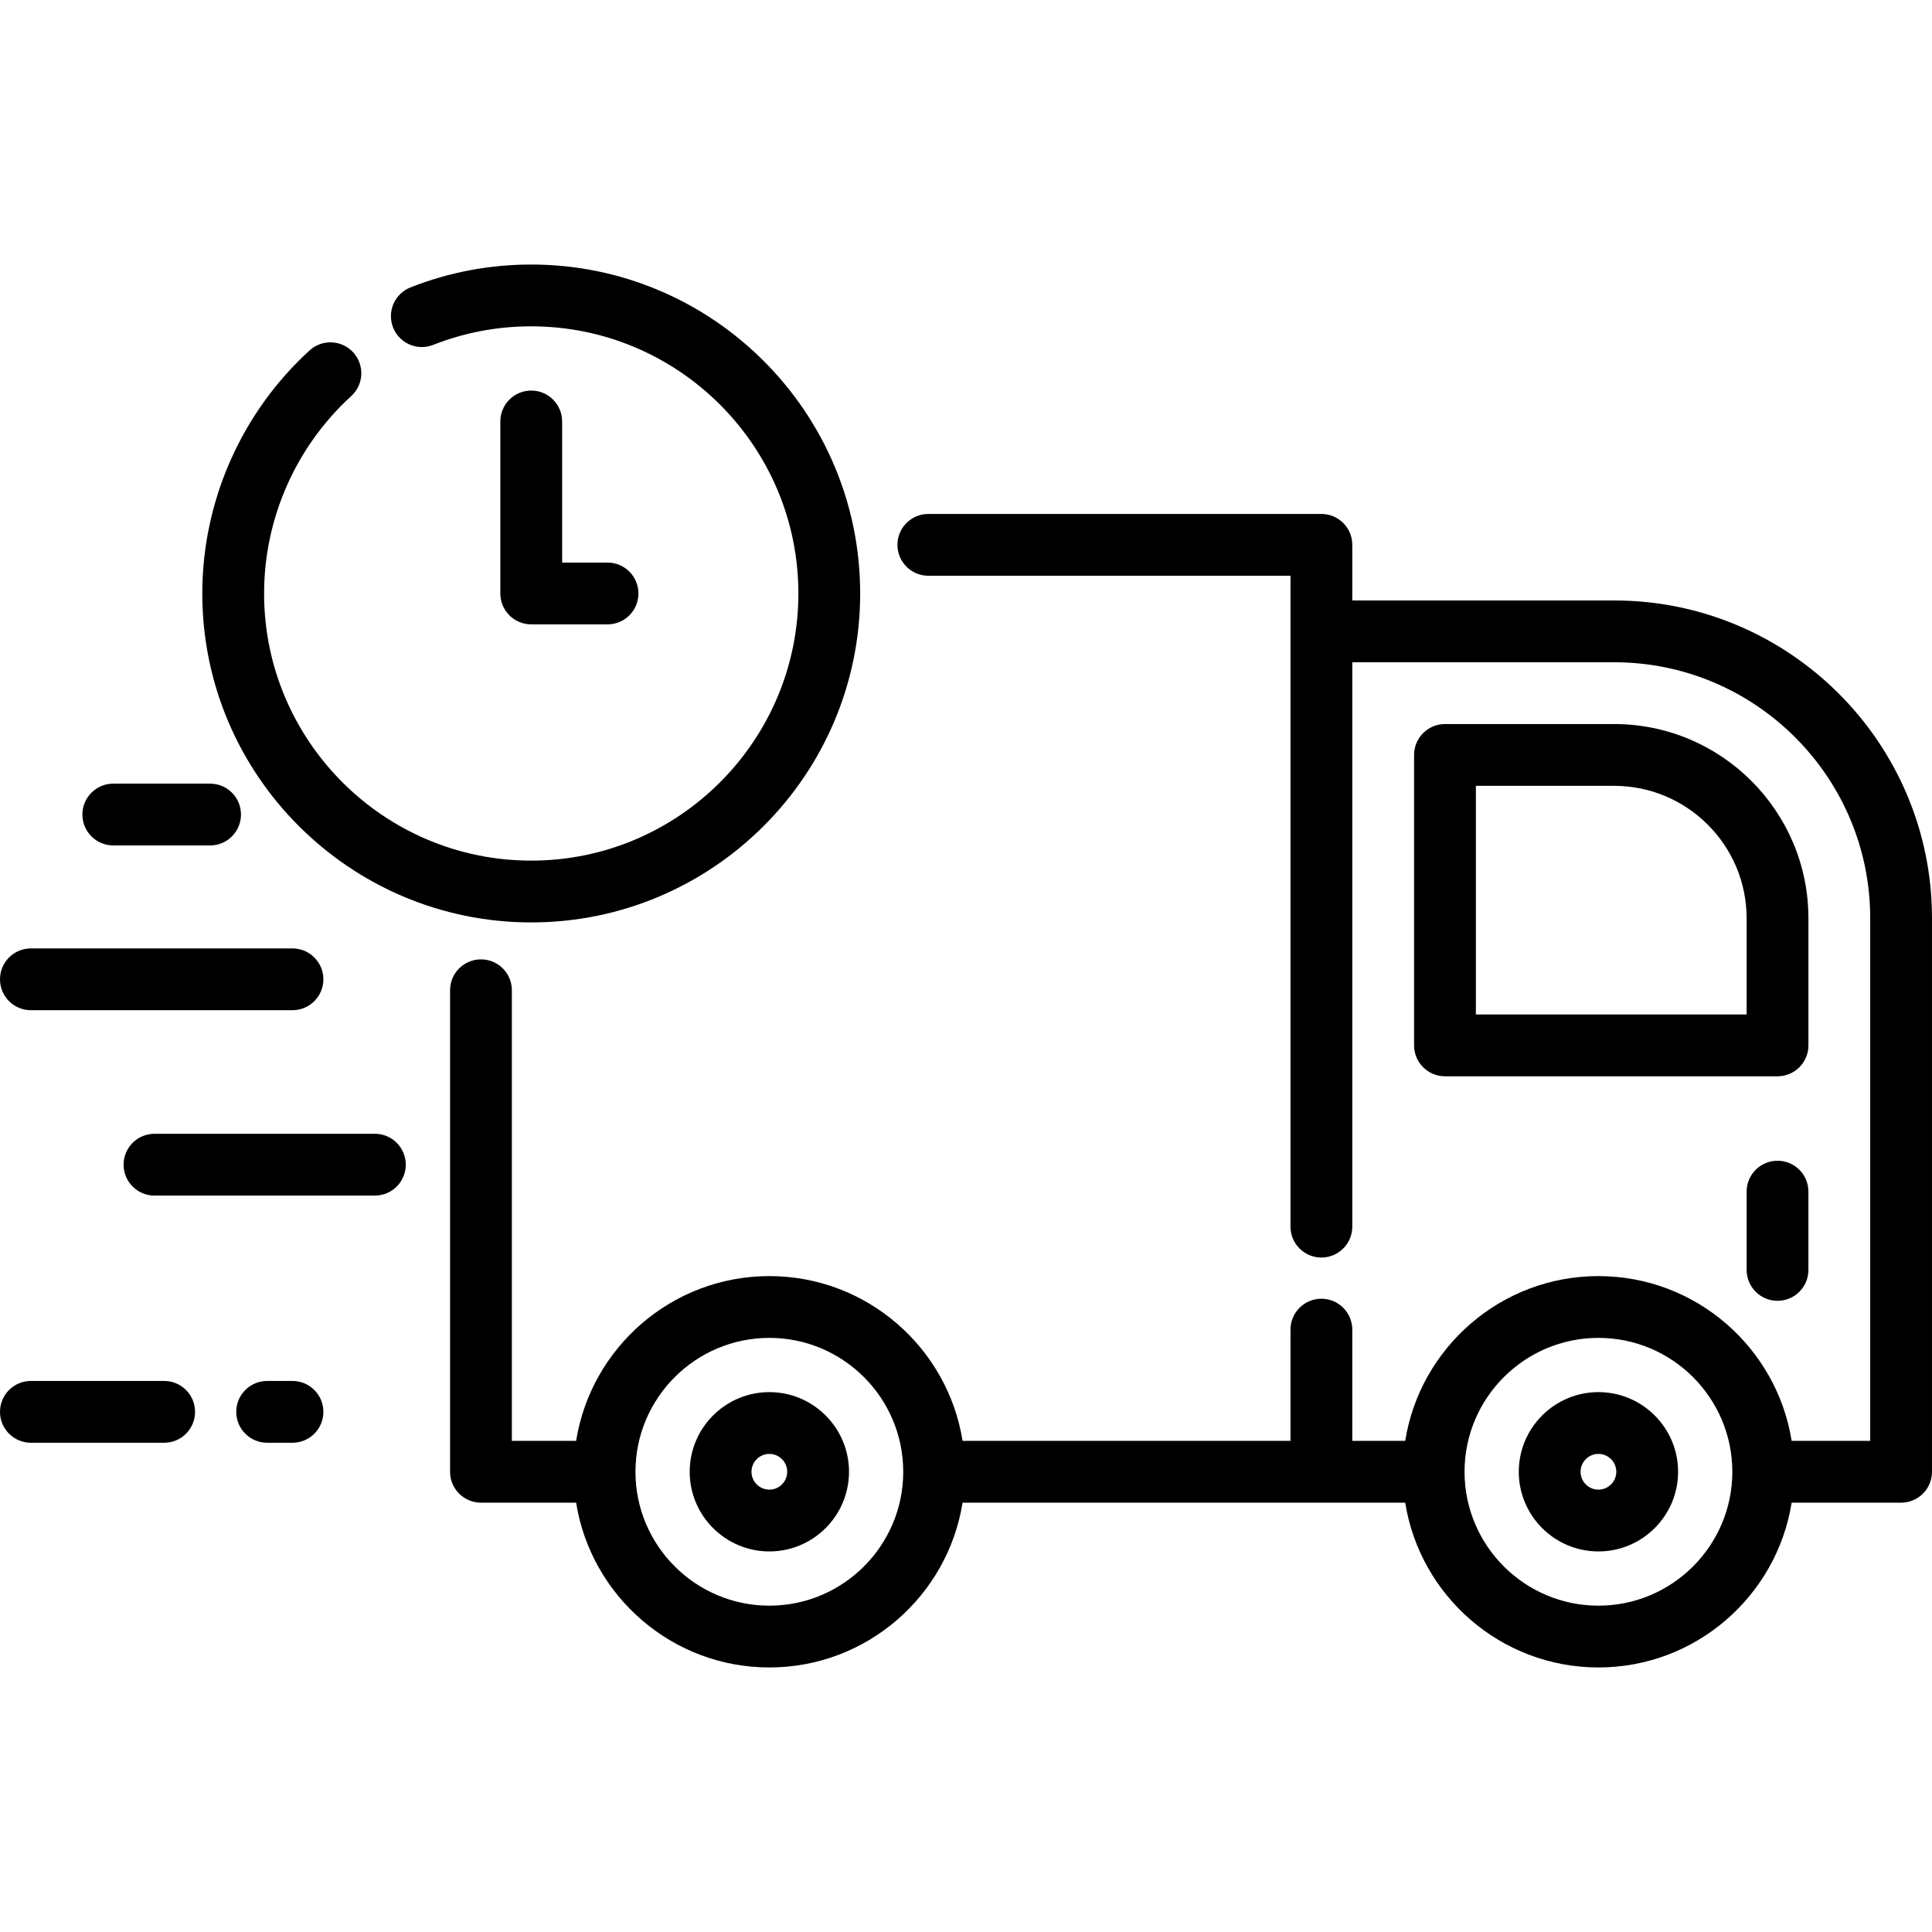
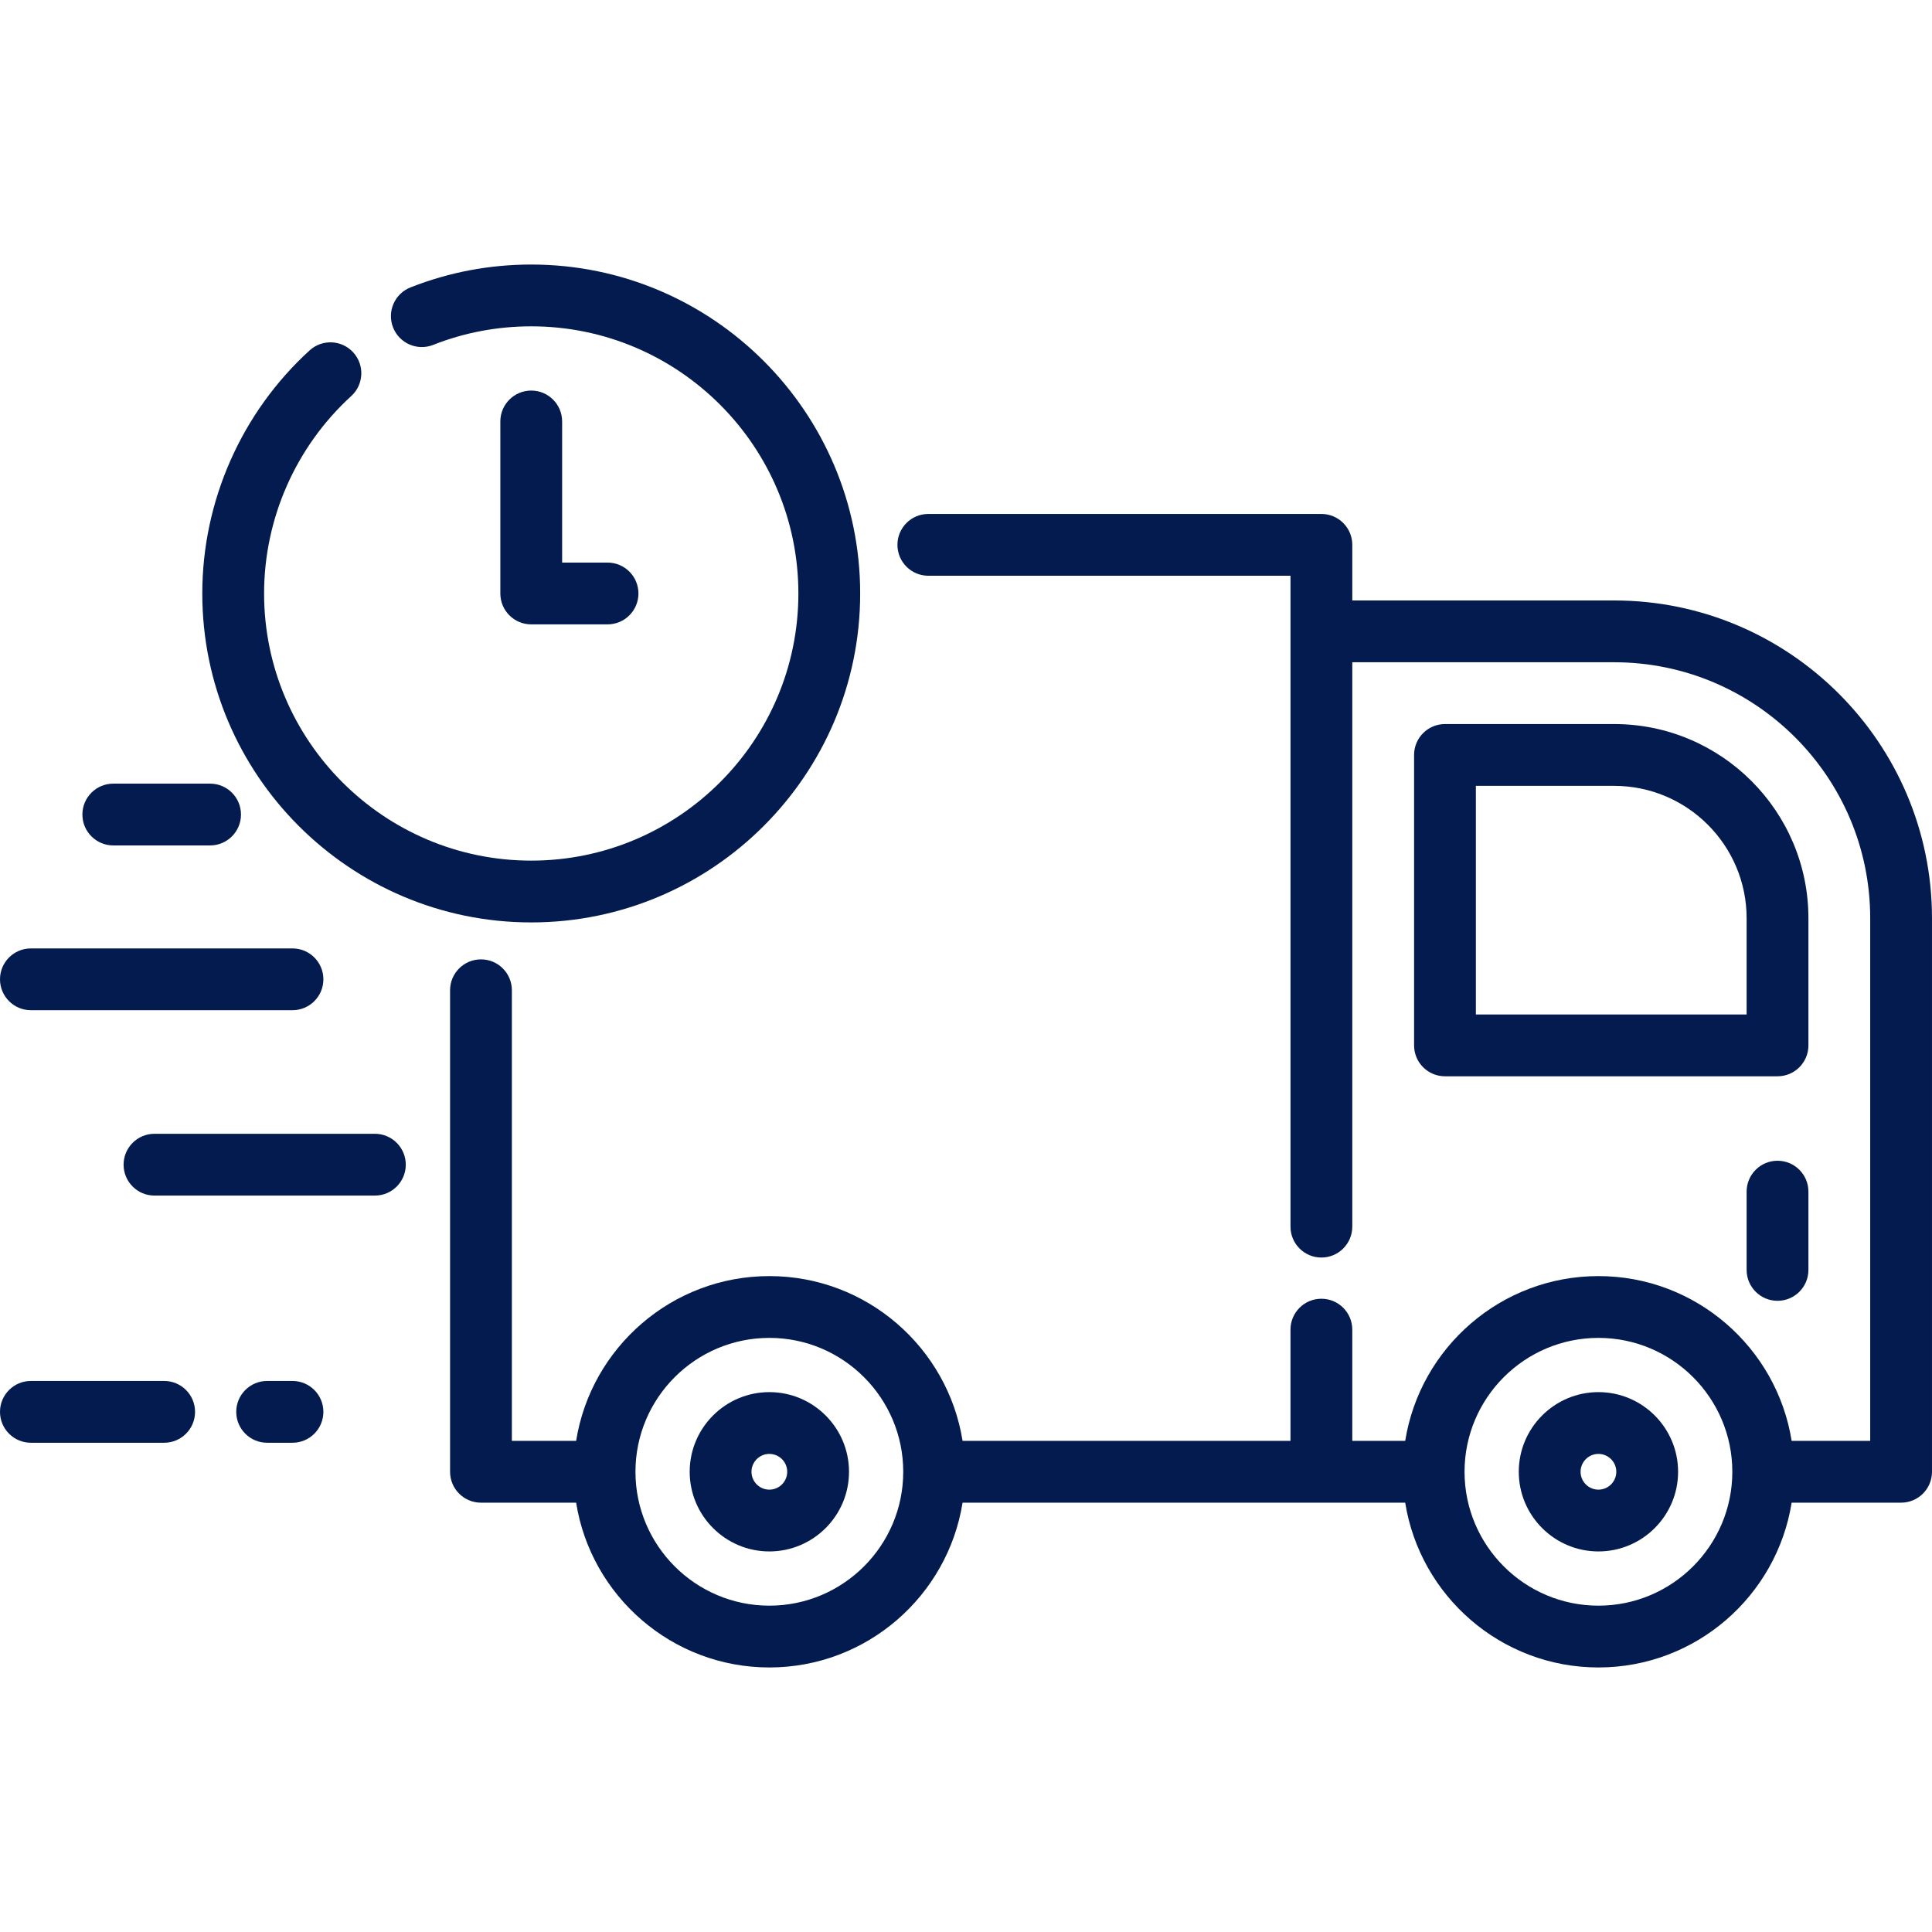
- <svg xmlns="http://www.w3.org/2000/svg" fill="black" height="100px" width="100px" version="1.1" id="Layer_1" viewBox="0 0 511.998 511.998" xml:space="preserve">
+ <svg xmlns="http://www.w3.org/2000/svg" fill="#031B4E" height="100px" width="100px" version="1.1" id="Layer_1" viewBox="0 0 511.998 511.998" xml:space="preserve">
  <g>
    <g>
      <path d="M55.676,207.671H30.023c-4.523,0-8.188,3.666-8.188,8.188s3.665,8.188,8.188,8.188h25.653    c4.523,0,8.188-3.666,8.188-8.188S60.199,207.671,55.676,207.671z" />
    </g>
  </g>
  <g>
    <g>
      <path d="M99.346,300.464H40.941c-4.523,0-8.188,3.666-8.188,8.188s3.665,8.188,8.188,8.188h58.406    c4.523,0,8.188-3.666,8.188-8.188S103.87,300.464,99.346,300.464z" />
    </g>
  </g>
  <g>
    <g>
      <path d="M77.511,251.338H8.188c-4.523,0-8.188,3.666-8.188,8.188s3.665,8.188,8.188,8.188h69.323c4.523,0,8.188-3.666,8.188-8.188    S82.034,251.338,77.511,251.338z" />
    </g>
  </g>
  <g>
    <g>
      <path d="M77.511,365.966h-6.715c-4.523,0-8.188,3.666-8.188,8.188c0,4.522,3.665,8.188,8.188,8.188h6.715    c4.523,0,8.188-3.666,8.188-8.188C85.699,369.633,82.034,365.966,77.511,365.966z" />
    </g>
  </g>
  <g>
    <g>
      <path d="M43.502,365.966H8.188c-4.523,0-8.188,3.666-8.188,8.188c0,4.522,3.665,8.188,8.188,8.188h35.314    c4.523,0,8.188-3.666,8.188-8.188C51.69,369.633,48.024,365.966,43.502,365.966z" />
    </g>
  </g>
  <g>
    <g>
      <path d="M427.771,159.128h-69.403v-14.739c0-4.522-3.665-8.188-8.188-8.188H246.016c-4.523,0-8.188,3.666-8.188,8.188    s3.665,8.188,8.188,8.188h95.976v172.495c0,4.522,3.665,8.188,8.188,8.188c4.523,0,8.188-3.666,8.188-8.188V175.504h69.403    c37.414,0,67.851,30.434,67.851,67.842v138.5h-20.818c-3.938-24.717-25.397-43.67-51.206-43.67    c-25.808,0-47.268,18.953-51.205,43.67h-14.026v-29.48c0-4.522-3.665-8.188-8.188-8.188c-4.523,0-8.188,3.666-8.188,8.188v29.48    h-86.901c-3.938-24.717-25.397-43.67-51.205-43.67s-47.268,18.953-51.206,43.67H135.65V262.43c0-4.522-3.665-8.188-8.188-8.188    s-8.188,3.666-8.188,8.188v127.604c0,4.522,3.665,8.188,8.188,8.188h25.217c3.938,24.717,25.398,43.67,51.206,43.67    s47.268-18.953,51.205-43.67h117.302c3.938,24.717,25.397,43.67,51.205,43.67s47.268-18.953,51.205-43.67h29.006    c4.523,0,8.188-3.666,8.188-8.188V243.346C512,196.908,474.214,159.128,427.771,159.128z M203.885,425.516    c-19.565,0-35.482-15.917-35.482-35.482c0-19.565,15.917-35.482,35.482-35.482c19.565,0,35.482,15.917,35.482,35.482    C239.367,409.6,223.45,425.516,203.885,425.516z M423.6,425.516c-19.561,0-35.474-15.909-35.482-35.468    c0-0.004,0.001-0.01,0.001-0.014c0-0.004-0.001-0.01-0.001-0.014c0.008-19.559,15.921-35.468,35.482-35.468    c19.565,0,35.482,15.917,35.482,35.482C459.082,409.6,443.165,425.516,423.6,425.516z" />
    </g>
  </g>
  <g>
    <g>
      <path d="M479.248,243.346c0-28.378-23.092-51.465-51.476-51.465h-44.838c-4.523,0-8.188,3.666-8.188,8.188v76.969    c0,4.522,3.665,8.188,8.188,8.188h88.128c4.523,0,8.188-3.666,8.188-8.188v-33.692H479.248z M391.121,268.851v-60.592h36.65    c19.355,0,35.1,15.741,35.1,35.089v25.503H391.121z" />
    </g>
  </g>
  <g>
    <g>
      <path d="M203.885,368.925c-11.64,0-21.11,9.47-21.11,21.11c0,11.64,9.47,21.11,21.11,21.11c11.64,0,21.11-9.47,21.11-21.11    C224.995,378.395,215.525,368.925,203.885,368.925z M203.885,394.768c-2.61,0-4.734-2.123-4.734-4.734    c0-2.61,2.123-4.734,4.734-4.734c2.61,0,4.734,2.123,4.734,4.734C208.619,392.645,206.495,394.768,203.885,394.768z" />
    </g>
  </g>
  <g>
    <g>
      <path d="M423.6,368.925c-11.64,0-21.11,9.47-21.11,21.11c0,11.64,9.47,21.11,21.11,21.11c11.64,0,21.11-9.47,21.11-21.11    C444.71,378.395,435.24,368.925,423.6,368.925z M423.6,394.768c-2.61,0-4.734-2.123-4.734-4.734c0-2.61,2.123-4.734,4.734-4.734    c2.61,0,4.734,2.123,4.734,4.734C428.333,392.645,426.21,394.768,423.6,394.768z" />
    </g>
  </g>
  <g>
    <g>
      <path d="M471.06,307.607c-4.523,0-8.188,3.666-8.188,8.188v20.743c0,4.522,3.665,8.188,8.188,8.188    c4.523,0,8.188-3.666,8.188-8.188v-20.743C479.248,311.273,475.582,307.607,471.06,307.607z" />
    </g>
  </g>
  <g>
    <g>
      <path d="M140.782,70.105c-11.045,0-21.812,2.041-32.003,6.064c-4.207,1.661-6.269,6.417-4.608,10.623    c1.661,4.207,6.418,6.268,10.623,4.608c8.266-3.264,17.01-4.919,25.988-4.919c39.037,0,70.796,31.759,70.796,70.796    s-31.759,70.796-70.796,70.796c-39.037,0-70.796-31.759-70.796-70.796c0-19.857,8.419-38.925,23.097-52.317    c3.342-3.048,3.578-8.226,0.531-11.567c-3.049-3.341-8.229-3.578-11.568-0.531c-18.072,16.488-28.437,39.966-28.437,64.415    c0.001,48.068,39.107,87.173,87.173,87.173c48.067,0,87.172-39.106,87.172-87.172C227.954,109.211,188.849,70.105,140.782,70.105z    " />
    </g>
  </g>
  <g>
    <g>
      <path d="M161.004,149.089H148.97v-37.398c0-4.522-3.665-8.188-8.188-8.188s-8.188,3.666-8.188,8.188v45.586    c0,4.522,3.665,8.188,8.188,8.188h20.223c4.523,0,8.188-3.666,8.188-8.188S165.527,149.089,161.004,149.089z" />
    </g>
  </g>
</svg>
